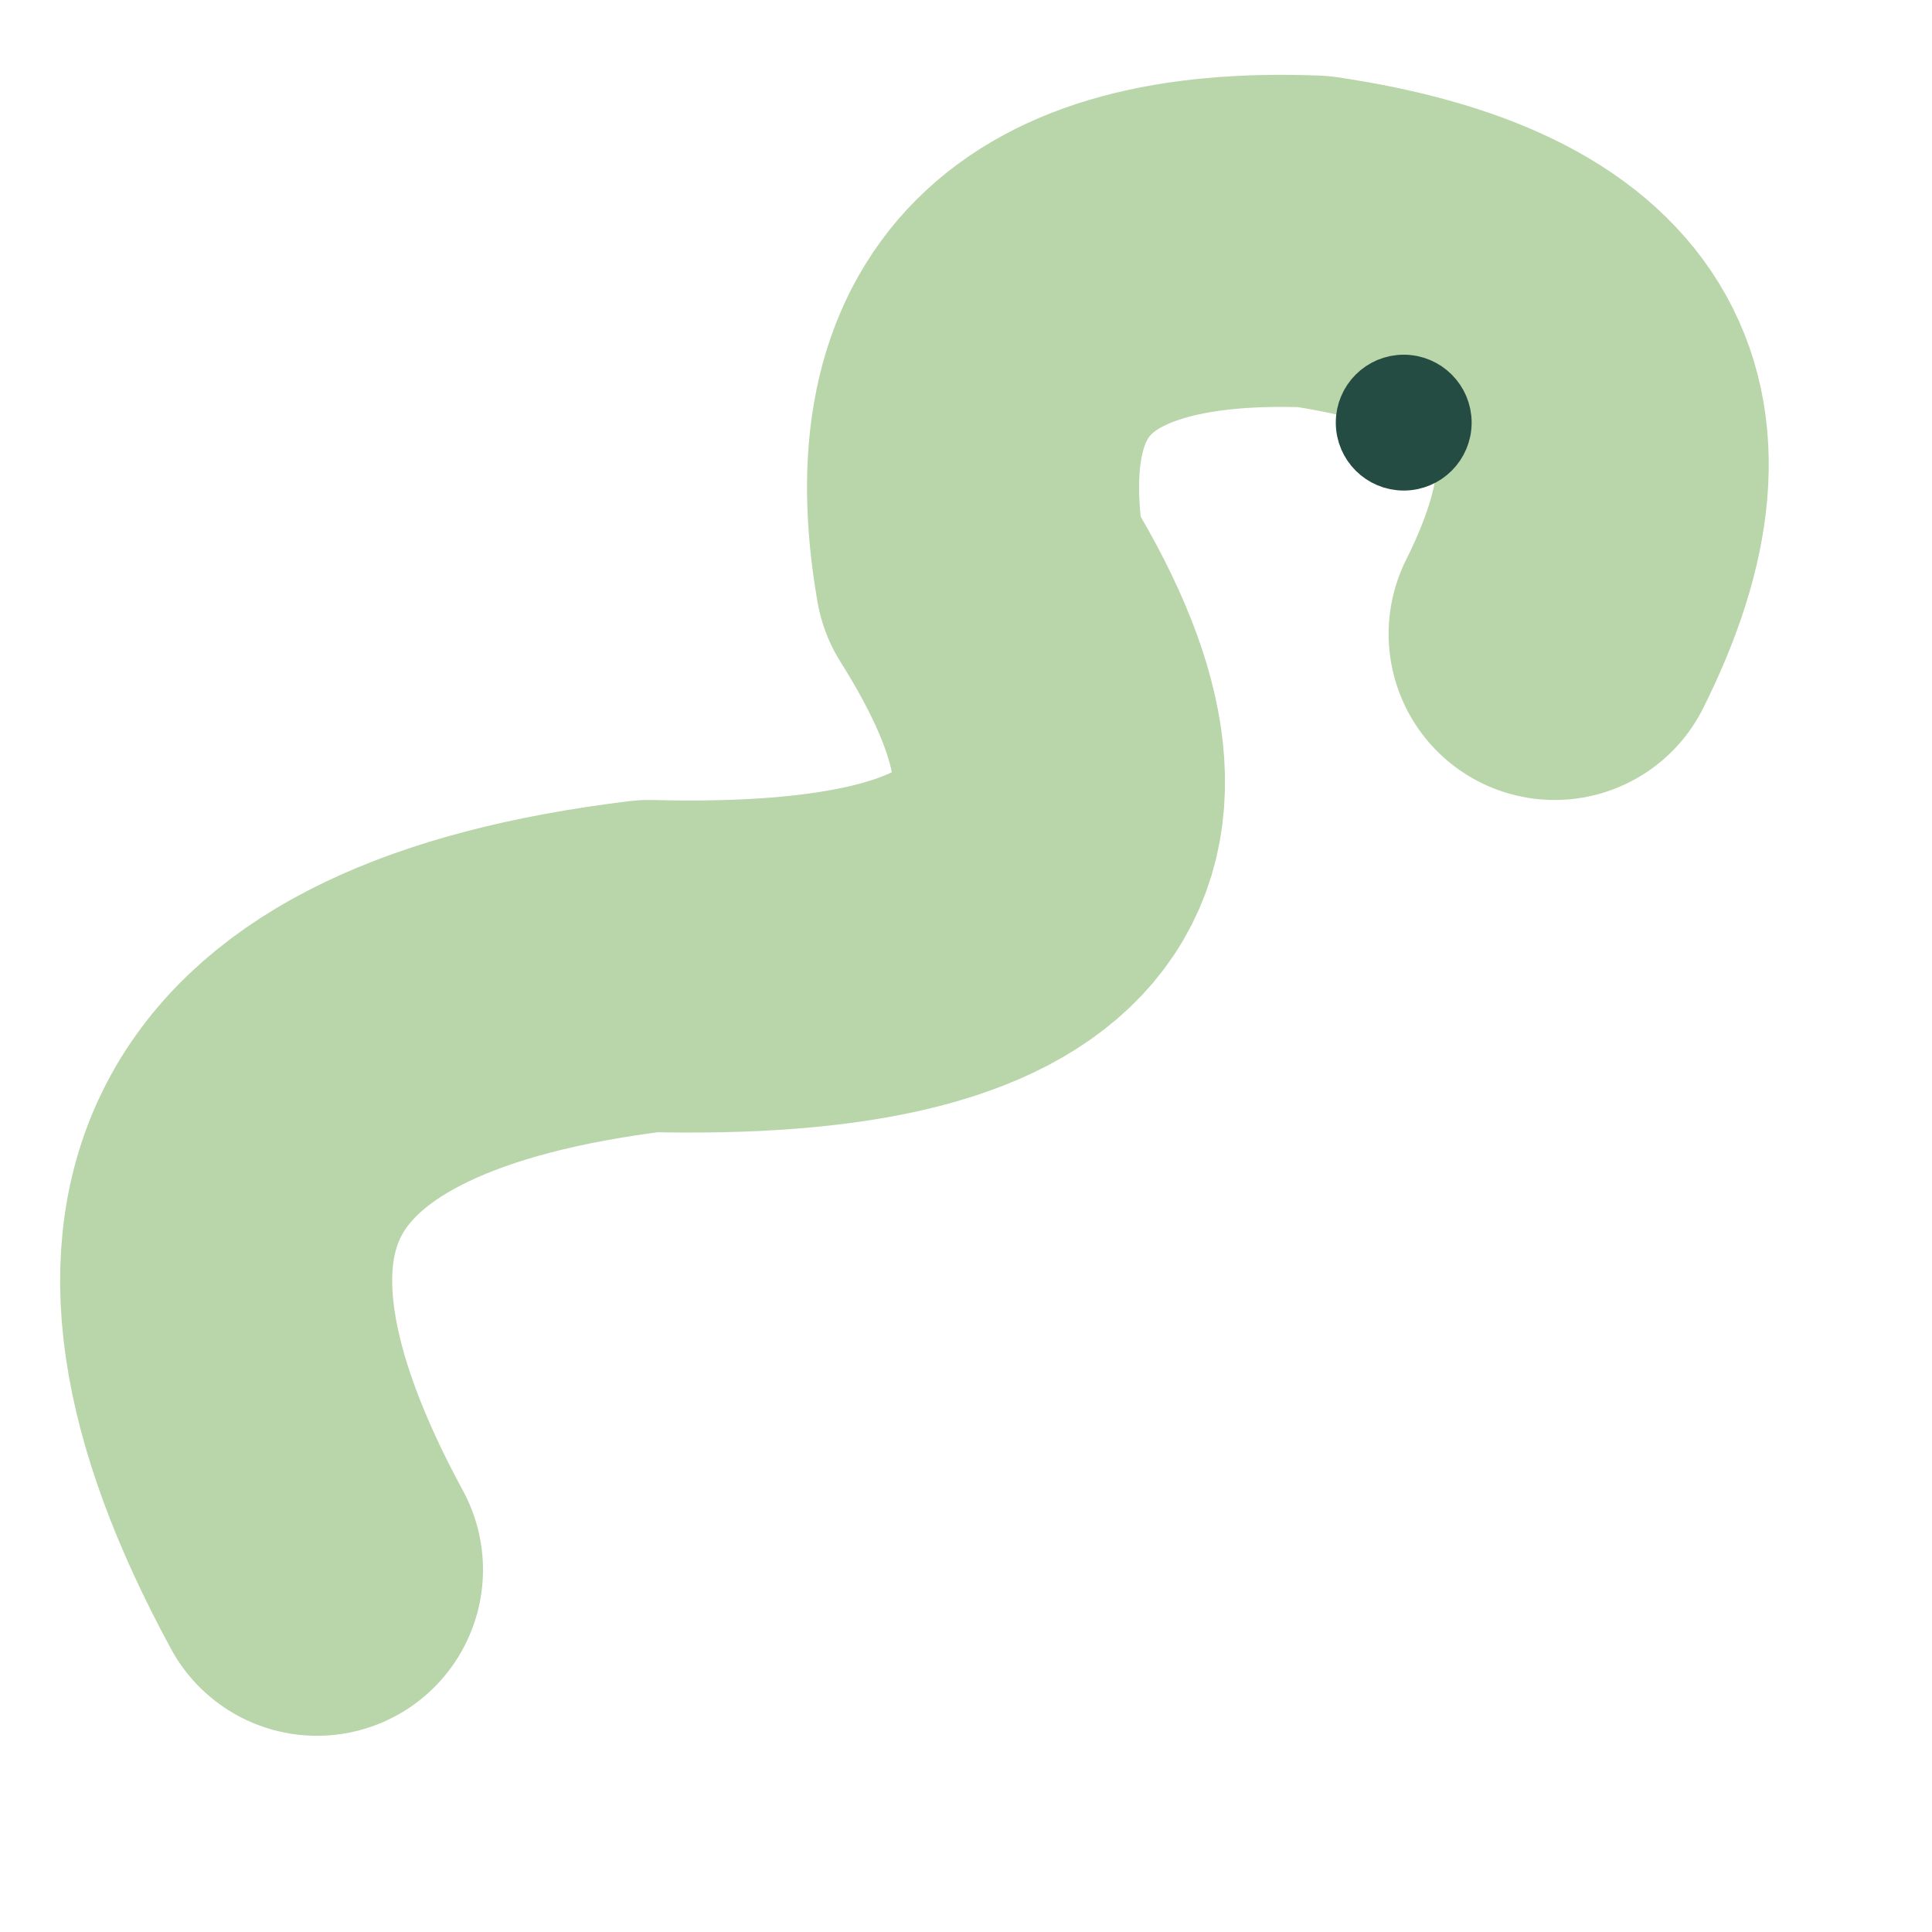
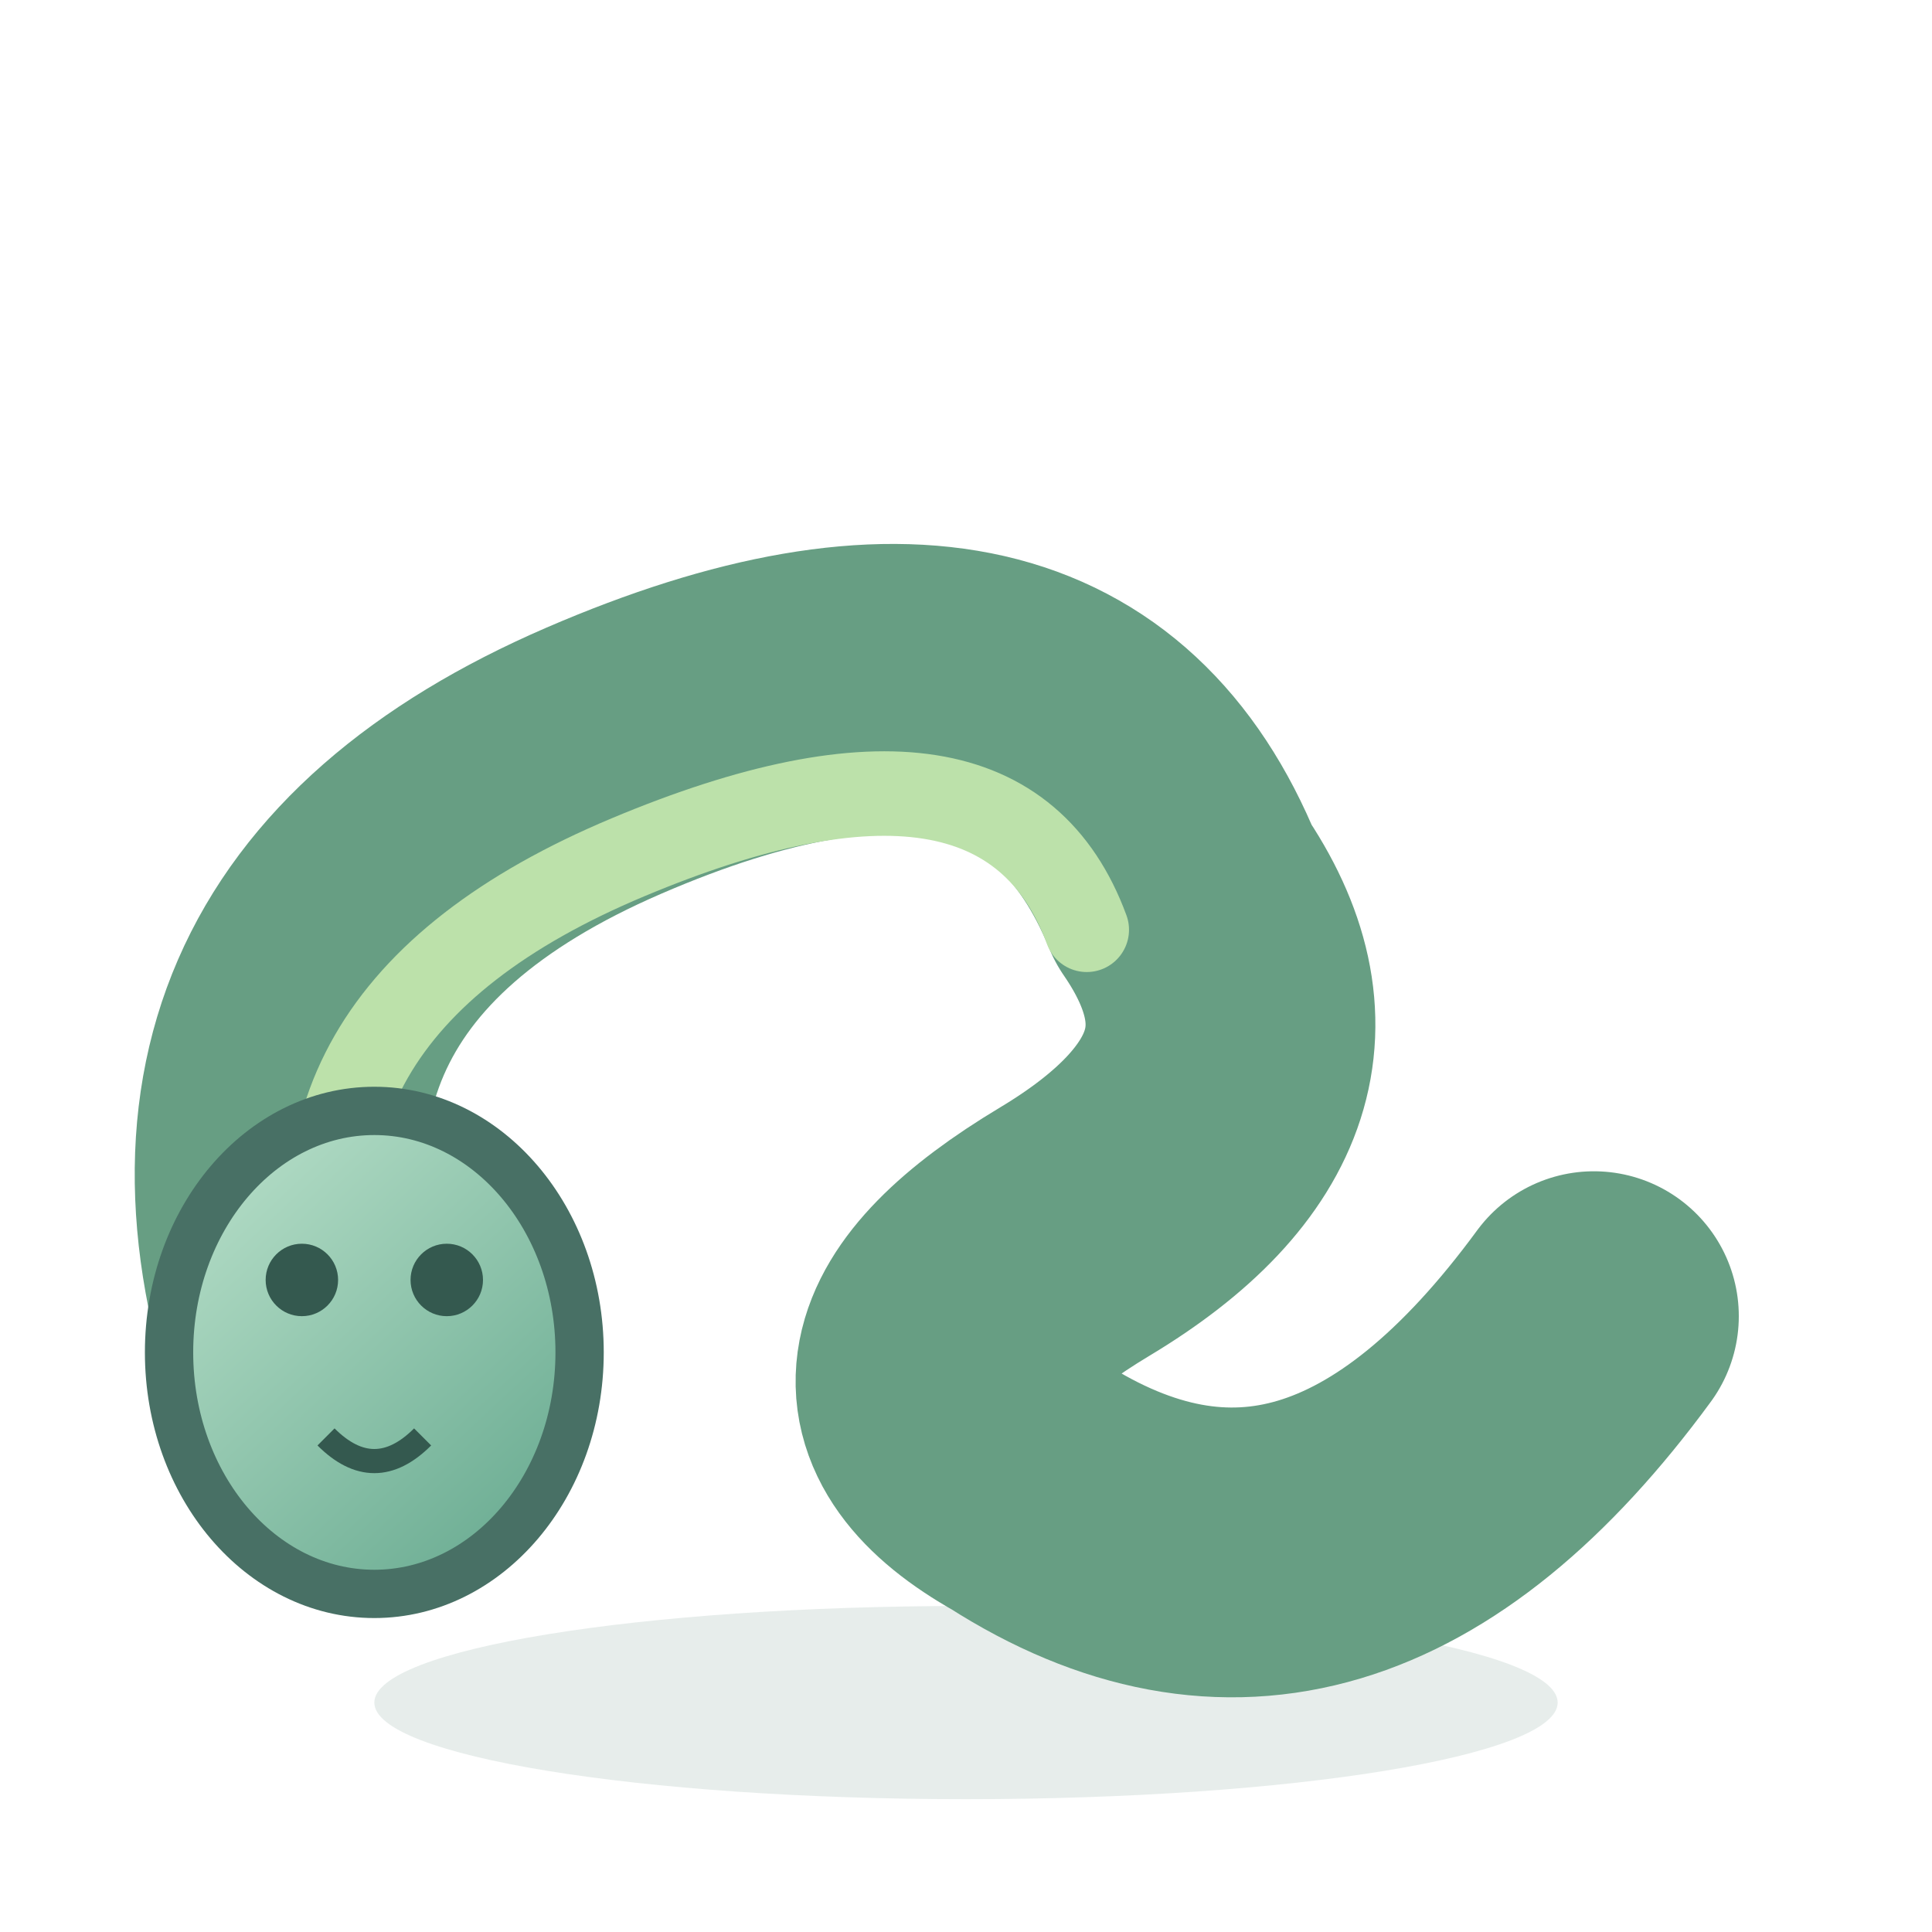
- <svg xmlns="http://www.w3.org/2000/svg" viewBox="0 0 128 128" fill="none">
-   <g stroke="#244c43" stroke-width="3" stroke-linecap="round" stroke-linejoin="round">
-     <path d="M21 104q-19-35 22-40q39 1 22-26q-4-23 22-22q27 4 16 26" stroke="#b9d5aa" stroke-width="22" />
-     <circle cx="93" cy="28" r="3" fill="#244c43" />
+ <svg xmlns="http://www.w3.org/2000/svg" viewBox="0 0 160 160" fill="none">
+   <defs>
+     <linearGradient id="gold" x2=".5" y2="1">
+       <stop stop-color="#fff0ac" />
+       <stop offset="1" stop-color="#edb45d" />
+     </linearGradient>
+     <linearGradient id="mint" x2=".8" y2="1">
+       <stop stop-color="#bde3cd" />
+       <stop offset="1" stop-color="#69ab91" />
+     </linearGradient>
+     <linearGradient id="water" x2=".8" y2="1">
+       <stop stop-color="#c3f0f1" />
+       <stop offset="1" stop-color="#70b5c3" />
+     </linearGradient>
+     <linearGradient id="pink" x2=".8" y2="1">
+       <stop stop-color="#ffd5c7" />
+       <stop offset="1" stop-color="#e9a093" />
+     </linearGradient>
+     <radialGradient id="pearl">
+       <stop stop-color="#fffef9" />
+       <stop offset=".65" stop-color="#f4eada" />
+       <stop offset="1" stop-color="#b5d9d5" />
+     </radialGradient>
+   </defs>
+   <ellipse cx="80" cy="141" rx="49" ry="8" fill="#346a57" opacity=".12" />
+   <g stroke="#487065" stroke-width="4" stroke-linecap="round" stroke-linejoin="round">
+     <path d="M27 116q-14-37 23-53t48 11q11 16-9 28t-4 21q25 16 47-14" stroke="#679e83" stroke-width="24" />
+     <path d="M29 111q-8-27 23-40t38 6" stroke="#bce1aa" stroke-width="7" />
+     <ellipse cx="31" cy="112" rx="17" ry="20" fill="url(#mint)" />
  </g>
+   <circle cx="25" cy="106" r="3" fill="#34594f" />
+   <circle cx="37" cy="106" r="3" fill="#34594f" />
+   <path d="M27 119q4 4 8 0" stroke="#34594f" stroke-width="2" />
</svg>
